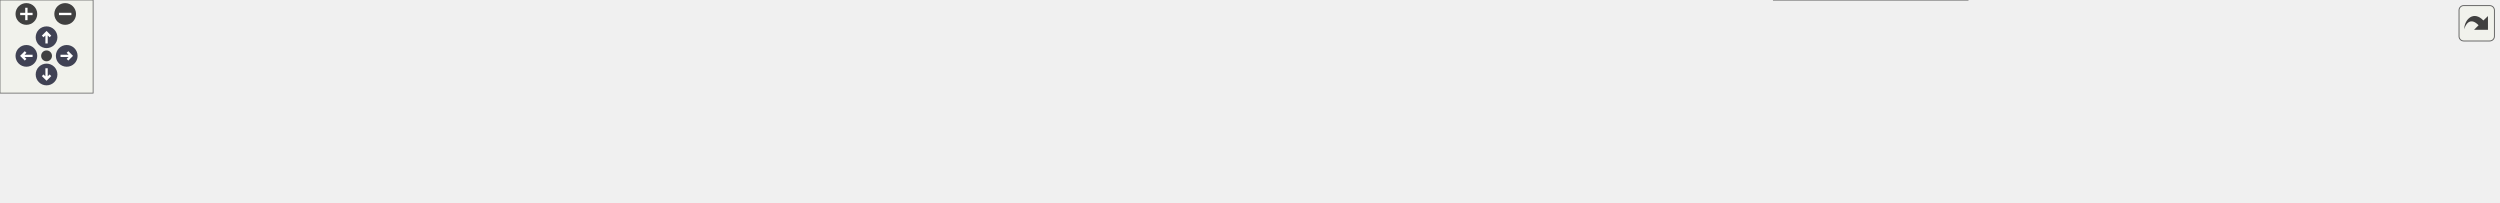
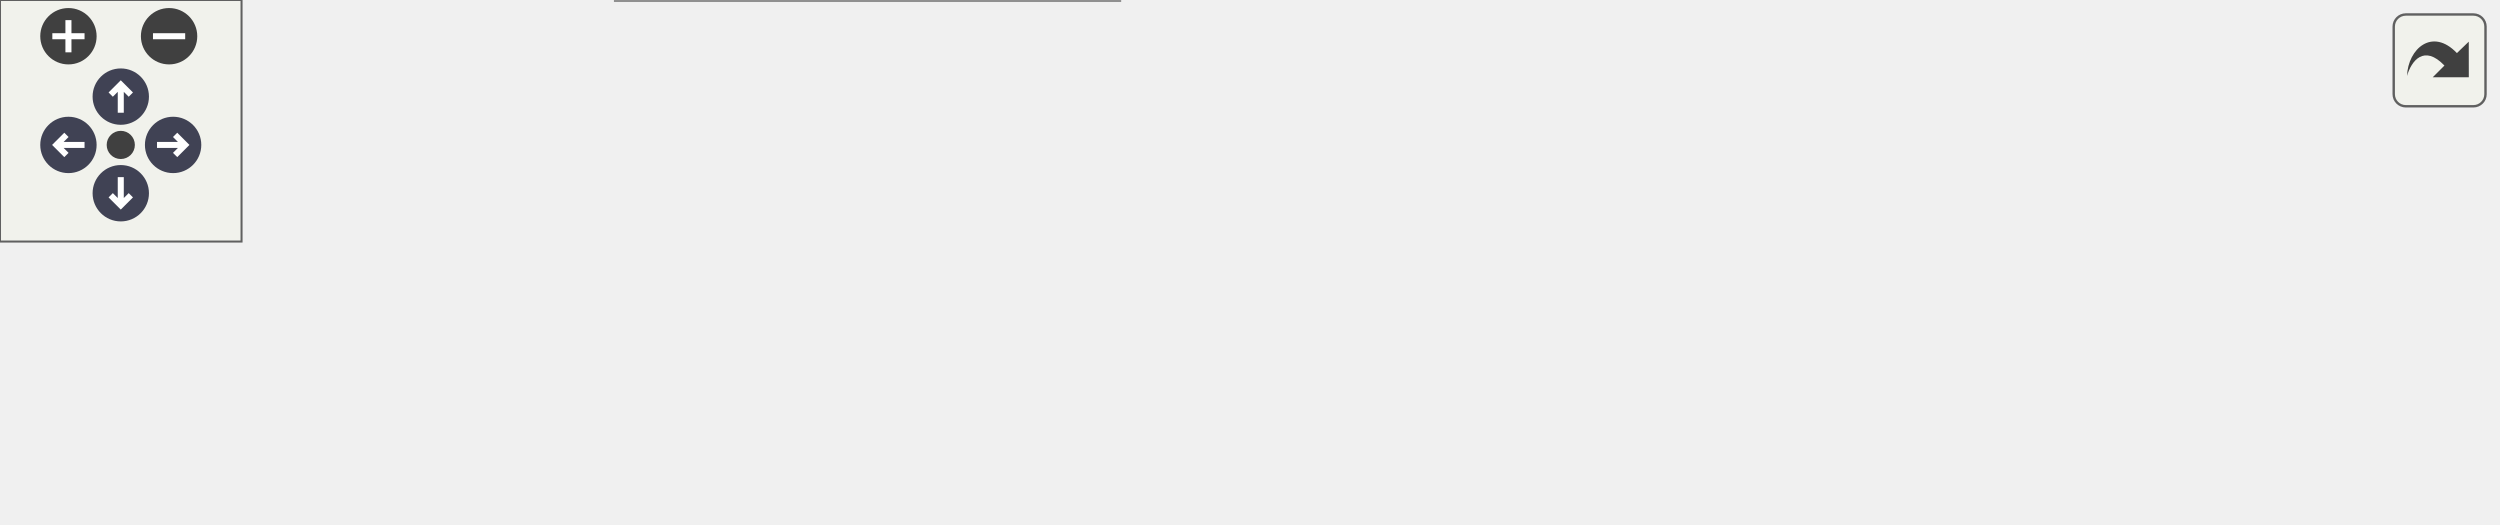
<svg xmlns="http://www.w3.org/2000/svg" xmlns:xlink="http://www.w3.org/1999/xlink" id="main" version="1.1" xml:space="preserve">
  <style type="text/css">
.node, .edge {opacity: 0.7;}
.node.selected, .edge.selected {opacity: 1;}
.edge:hover path { stroke: red; }
.edge:hover polygon { stroke: red; fill: red; }
</style>
  <defs>
    <circle id="rim" cx="0" cy="0" r="7" />
    <circle id="rim2" cx="0" cy="0" r="3.5" />
    <g id="zoomPlus">
      <use xlink:href="#rim" fill="#404040">
        <set attributeName="fill" to="#808080" begin="zoomplus.mouseover" end="zoomplus.mouseout" />
      </use>
      <path d="M-4,0h8M0,-4v8" fill="none" stroke="white" stroke-width="1.5" pointer-events="none" />
    </g>
    <g id="zoomMin">
      <use xlink:href="#rim" fill="#404040">
        <set attributeName="fill" to="#808080" begin="zoomminus.mouseover" end="zoomminus.mouseout" />
      </use>
      <path d="M-4,0h8" fill="none" stroke="white" stroke-width="1.5" pointer-events="none" />
    </g>
    <g id="arrowUp" transform="translate(30 24)">
      <use xlink:href="#rim" />
      <path pointer-events="none" fill="none" stroke="white" stroke-width="1.5" d="M0,-3.0v7 M-2.5,-0.5L0,-3.0L2.5,-0.5" />
    </g>
    <g id="arrowRight" transform="rotate(90) translate(36 -43)">
      <use xlink:href="#rim" />
      <path pointer-events="none" fill="none" stroke="white" stroke-width="1.5" d="M0,-3.0v7 M-2.5,-0.5L0,-3.0L2.5,-0.5" />
    </g>
    <g id="arrowDown" transform="rotate(180) translate(-30 -48)">
      <use xlink:href="#rim" />
      <path pointer-events="none" fill="none" stroke="white" stroke-width="1.5" d="M0,-3.0v7 M-2.5,-0.5L0,-3.0L2.5,-0.5" />
    </g>
    <g id="arrowLeft" transform="rotate(270) translate(-36 17)">
      <use xlink:href="#rim" />
      <path pointer-events="none" fill="none" stroke="white" stroke-width="1.5" d="M0,-3.0v7 M-2.5,-0.5L0,-3.0L2.5,-0.5" />
    </g>
    <g id="resetDef">
      <use xlink:href="#rim2" fill="#404040">
        <set attributeName="fill" to="#808080" begin="reset.mouseover" end="reset.mouseout" />
      </use>
    </g>
  </defs>
  <svg id="graph" class="graph">
    <g id="viewport">
      <g id="Node000001" class="node">
        <g id="a_Node000001">
          <a xlink:title=" ">
-             <polygon fill="#999999" stroke="#666666" points="1610,-56 1476,-56 1476,-37 1610,-37 1610,-56" />
-             <text text-anchor="middle" x="1543" y="-44" font-family="Helvetica,sans-Serif" font-size="10.00">m_eigen_solver::pythag</text>
+             <polygon fill="#999999" stroke="#666666" points="620,-56 486,-56 486,-37 620,-37 620,-56" />
+             <text text-anchor="middle" x="553" y="-44" font-family="Helvetica,sans-Serif" font-size="10.00">m_eigen_solver::pythag</text>
          </a>
        </g>
      </g>
      <g id="Node000002" class="node">
        <g id="a_Node000002">
          <a xlink:href="namespacem__eigen__solver.html#a0554aa8887cd850437debd71f0469bdd" target="_top" xlink:title="This subroutine is a translation of a unitary analogue of the algol procedure comlr2,...">
-             <polygon fill="white" stroke="#666666" points="1274,-56 1137,-56 1137,-37 1274,-37 1274,-56" />
-             <text text-anchor="middle" x="1205.5" y="-44" font-family="Helvetica,sans-Serif" font-size="10.00">m_eigen_solver::comqr2</text>
+             <polygon fill="white" stroke="#666666" points="284,-56 147,-56 147,-37 284,-37 284,-56" />
+             <text text-anchor="middle" x="215.5" y="-44" font-family="Helvetica,sans-Serif" font-size="10.00">m_eigen_solver::comqr2</text>
          </a>
        </g>
      </g>
      <g id="edge1_Node000001_Node000002" class="edge">
        <g id="a_edge1_Node000001_Node000002">
          <a xlink:title=" ">
-             <path fill="none" stroke="#63b8ff" d="M1490.3,-58.04C1474.27,-61.1 1456.48,-63.98 1440,-65.5 1382.47,-70.81 1367.54,-70.74 1310,-65.5 1289.62,-63.65 1267.27,-59.78 1248.56,-56.01" />
-             <polygon fill="#63b8ff" stroke="#63b8ff" points="1491.43,-61.38 1500.56,-56.01 1490.07,-54.52 1491.43,-61.38" />
+             <path fill="none" stroke="#63b8ff" d="M500.3,-58.04C484.27,-61.1 466.48,-63.98 450,-65.5 392.47,-70.81 377.54,-70.74 320,-65.5 299.62,-63.65 277.27,-59.78 258.56,-56.01" />
+             <polygon fill="#63b8ff" stroke="#63b8ff" points="501.43,-61.38 510.56,-56.01 500.07,-54.52 501.43,-61.38" />
          </a>
        </g>
      </g>
-       <g id="Node000010" class="node">
-         <g id="a_Node000010">
+       <g id="Node000004" class="node">
+         <g id="a_Node000004">
          <a xlink:href="namespacem__eigen__solver.html#a9d7bdad7cb058473d8a1683a4b399341" target="_top" xlink:title="This subroutine is a translation of a complex analogue of the algol procedure orthes,...">
-             <polygon fill="white" stroke="#666666" points="1268,-19 1143,-19 1143,0 1268,0 1268,-19" />
-             <text text-anchor="middle" x="1205.5" y="-7" font-family="Helvetica,sans-Serif" font-size="10.00">m_eigen_solver::corth</text>
+             <polygon fill="white" stroke="#666666" points="278,-19 153,-19 153,0 278,0 278,-19" />
+             <text text-anchor="middle" x="215.5" y="-7" font-family="Helvetica,sans-Serif" font-size="10.00">m_eigen_solver::corth</text>
          </a>
        </g>
      </g>
-       <g id="edge9_Node000001_Node000010" class="edge">
-         <g id="a_edge9_Node000001_Node000010">
+       <g id="edge3_Node000001_Node000004" class="edge">
+         <g id="a_edge3_Node000001_Node000004">
          <a xlink:title=" ">
-             <path fill="none" stroke="#63b8ff" d="M1483.28,-35.17C1469.14,-32.71 1454.06,-30.31 1440,-28.5 1381.91,-21.03 1315.29,-15.95 1268.12,-12.94" />
-             <polygon fill="#63b8ff" stroke="#63b8ff" points="1482.91,-38.66 1493.37,-36.96 1484.14,-31.77 1482.91,-38.66" />
+             <path fill="none" stroke="#63b8ff" d="M493.28,-35.17C479.14,-32.71 464.06,-30.31 450,-28.5 391.91,-21.03 325.29,-15.95 278.12,-12.94" />
+             <polygon fill="#63b8ff" stroke="#63b8ff" points="492.91,-38.66 503.37,-36.96 494.14,-31.77 492.91,-38.66" />
          </a>
        </g>
      </g>
-       <g id="Node000011" class="node">
-         <g id="a_Node000011">
+       <g id="Node000005" class="node">
+         <g id="a_Node000005">
          <a xlink:href="namespacem__eigen__solver.html#ac753696c245075b4785870a2fb52c9f0" target="_top" xlink:title=" ">
-             <polygon fill="white" stroke="#666666" points="1440,-56 1310,-56 1310,-37 1440,-37 1440,-56" />
-             <text text-anchor="middle" x="1375" y="-44" font-family="Helvetica,sans-Serif" font-size="10.00">m_eigen_solver::csroot</text>
+             <polygon fill="white" stroke="#666666" points="450,-56 320,-56 320,-37 450,-37 450,-56" />
+             <text text-anchor="middle" x="385" y="-44" font-family="Helvetica,sans-Serif" font-size="10.00">m_eigen_solver::csroot</text>
          </a>
        </g>
      </g>
-       <g id="edge11_Node000001_Node000011" class="edge">
-         <g id="a_edge11_Node000001_Node000011">
+       <g id="edge5_Node000001_Node000005" class="edge">
+         <g id="a_edge5_Node000001_Node000005">
          <a xlink:title=" ">
-             <path fill="none" stroke="#63b8ff" d="M1465.91,-46.5C1457.33,-46.5 1448.64,-46.5 1440.23,-46.5" />
-             <polygon fill="#63b8ff" stroke="#63b8ff" points="1465.92,-50 1475.92,-46.5 1465.92,-43 1465.92,-50" />
+             <path fill="none" stroke="#63b8ff" d="M475.91,-46.5C467.33,-46.5 458.64,-46.5 450.23,-46.5" />
+             <polygon fill="#63b8ff" stroke="#63b8ff" points="475.92,-50 485.92,-46.5 475.92,-43 475.92,-50" />
          </a>
        </g>
      </g>
      <g id="Node000003" class="node">
        <g id="a_Node000003">
          <a xlink:href="namespacem__eigen__solver.html#aefb5aec687cc395843bddeaa3fca02da" target="_top" xlink:title="This subroutine calls the recommended sequence of subroutines from the eigensystem subroutine package...">
-             <polygon fill="white" stroke="#666666" points="1101,-37 990,-37 990,-18 1101,-18 1101,-37" />
-             <text text-anchor="middle" x="1045.5" y="-25" font-family="Helvetica,sans-Serif" font-size="10.00">m_eigen_solver::cg</text>
+             <polygon fill="white" stroke="#666666" points="111,-37 0,-37 0,-18 111,-18 111,-37" />
+             <text text-anchor="middle" x="55.5" y="-25" font-family="Helvetica,sans-Serif" font-size="10.00">m_eigen_solver::cg</text>
          </a>
        </g>
      </g>
      <g id="edge2_Node000002_Node000003" class="edge">
        <g id="a_edge2_Node000002_Node000003">
          <a xlink:title=" ">
-             <path fill="none" stroke="#63b8ff" d="M1126.5,-37.12C1117.89,-36.08 1109.26,-35.05 1101.03,-34.06" />
-             <polygon fill="#63b8ff" stroke="#63b8ff" points="1126.23,-40.61 1136.58,-38.33 1127.07,-33.66 1126.23,-40.61" />
+             <path fill="none" stroke="#63b8ff" d="M136.5,-37.12C127.89,-36.08 119.26,-35.05 111.03,-34.06" />
+             <polygon fill="#63b8ff" stroke="#63b8ff" points="136.23,-40.61 146.58,-38.33 137.07,-33.66 136.23,-40.61" />
          </a>
        </g>
      </g>
-       <g id="Node000004" class="node">
-         <g id="a_Node000004">
-           <a xlink:href="namespacem__perturbation.html#a41cb29ef03f665ae5238147ea8d98ffe" target="_top" xlink:title="This subroutine solves linear system from linear stability analysis and generate instability waves fo...">
-             <polygon fill="white" stroke="#666666" points="954,-42.5 820,-42.5 820,-12.5 954,-12.5 954,-42.5" />
-             <text text-anchor="start" x="828" y="-30.5" font-family="Helvetica,sans-Serif" font-size="10.00">m_perturbation::s_solve</text>
-             <text text-anchor="middle" x="887" y="-19.5" font-family="Helvetica,sans-Serif" font-size="10.00">_linear_system</text>
+       <g id="edge4_Node000004_Node000003" class="edge">
+         <g id="a_edge4_Node000004_Node000003">
+           <a xlink:title=" ">
+             <path fill="none" stroke="#63b8ff" d="M142.85,-17.66C132.21,-18.87 121.4,-20.11 111.18,-21.27" />
+             <polygon fill="#63b8ff" stroke="#63b8ff" points="143.42,-21.12 152.96,-16.51 142.63,-14.17 143.42,-21.12" />
          </a>
        </g>
      </g>
-       <g id="edge3_Node000003_Node000004" class="edge">
-         <g id="a_edge3_Node000003_Node000004">
+       <g id="edge6_Node000005_Node000002" class="edge">
+         <g id="a_edge6_Node000005_Node000002">
          <a xlink:title=" ">
-             <path fill="none" stroke="#63b8ff" d="M979.59,-27.5C971.14,-27.5 962.47,-27.5 954.01,-27.5" />
-             <polygon fill="#63b8ff" stroke="#63b8ff" points="979.76,-31 989.76,-27.5 979.76,-24 979.76,-31" />
-           </a>
-         </g>
-       </g>
-       <g id="Node000005" class="node">
-         <g id="a_Node000005">
-           <a xlink:href="namespacem__perturbation.html#a2083de284651fe7033948177c00dcf1b" target="_top" xlink:title="This subroutine computes instability waves for a given set of spatial wavenumbers (alpha,...">
-             <polygon fill="white" stroke="#666666" points="784,-37 596,-37 596,-18 784,-18 784,-37" />
-             <text text-anchor="middle" x="690" y="-25" font-family="Helvetica,sans-Serif" font-size="10.00">m_perturbation::s_instability_wave</text>
-           </a>
-         </g>
-       </g>
-       <g id="edge4_Node000004_Node000005" class="edge">
-         <g id="a_edge4_Node000004_Node000005">
-           <a xlink:title=" ">
-             <path fill="none" stroke="#63b8ff" d="M809.87,-27.5C801.48,-27.5 792.86,-27.5 784.29,-27.5" />
-             <polygon fill="#63b8ff" stroke="#63b8ff" points="809.98,-31 819.98,-27.5 809.98,-24 809.98,-31" />
-           </a>
-         </g>
-       </g>
-       <g id="Node000006" class="node">
-         <g id="a_Node000006">
-           <a xlink:href="namespacem__perturbation.html#a68e0d6637f82ef127f3bce4fc8064e99" target="_top" xlink:title="This subroutine computes velocity perturbations for a temporal mixing layer with hypertangent mean st...">
-             <polygon fill="white" stroke="#666666" points="560,-42.5 386,-42.5 386,-12.5 560,-12.5 560,-42.5" />
-             <text text-anchor="start" x="394" y="-30.5" font-family="Helvetica,sans-Serif" font-size="10.00">m_perturbation::s_superposition</text>
-             <text text-anchor="middle" x="473" y="-19.5" font-family="Helvetica,sans-Serif" font-size="10.00">_instability_wave</text>
-           </a>
-         </g>
-       </g>
-       <g id="edge5_Node000005_Node000006" class="edge">
-         <g id="a_edge5_Node000005_Node000006">
-           <a xlink:title=" ">
-             <path fill="none" stroke="#63b8ff" d="M585.85,-27.5C577.22,-27.5 568.56,-27.5 560.08,-27.5" />
-             <polygon fill="#63b8ff" stroke="#63b8ff" points="585.95,-31 595.95,-27.5 585.95,-24 585.95,-31" />
-           </a>
-         </g>
-       </g>
-       <g id="Node000007" class="node">
-         <g id="a_Node000007">
-           <a xlink:href="namespacem__initial__condition.html#ae5ca036f43a2eebe1e2cc84fc9c61d28" target="_top" xlink:title="This subroutine peruses the patches and depending on the type of geometry associated with a particula...">
-             <polygon fill="white" stroke="#666666" points="350,-48 240,-48 240,-7 350,-7 350,-48" />
-             <text text-anchor="start" x="248" y="-36" font-family="Helvetica,sans-Serif" font-size="10.00">m_initial_condition</text>
-             <text text-anchor="start" x="248" y="-25" font-family="Helvetica,sans-Serif" font-size="10.00">::s_generate_initial</text>
-             <text text-anchor="middle" x="295" y="-14" font-family="Helvetica,sans-Serif" font-size="10.00">_condition</text>
-           </a>
-         </g>
-       </g>
-       <g id="edge6_Node000006_Node000007" class="edge">
-         <g id="a_edge6_Node000006_Node000007">
-           <a xlink:title=" ">
-             <path fill="none" stroke="#63b8ff" d="M375.53,-27.5C366.8,-27.5 358.18,-27.5 350.02,-27.5" />
-             <polygon fill="#63b8ff" stroke="#63b8ff" points="375.8,-31 385.8,-27.5 375.8,-24 375.8,-31" />
-           </a>
-         </g>
-       </g>
-       <g id="Node000008" class="node">
-         <g id="a_Node000008">
-           <a xlink:href="namespacem__start__up.html#a513ef24d6c8beafb8b94c015db266100" target="_top" xlink:title=" ">
-             <polygon fill="white" stroke="#666666" points="204,-42.5 89,-42.5 89,-12.5 204,-12.5 204,-42.5" />
-             <text text-anchor="start" x="97" y="-30.5" font-family="Helvetica,sans-Serif" font-size="10.00">m_start_up::s_apply</text>
-             <text text-anchor="middle" x="146.5" y="-19.5" font-family="Helvetica,sans-Serif" font-size="10.00">_initial_condition</text>
-           </a>
-         </g>
-       </g>
-       <g id="edge7_Node000007_Node000008" class="edge">
-         <g id="a_edge7_Node000007_Node000008">
-           <a xlink:title=" ">
-             <path fill="none" stroke="#63b8ff" d="M229.69,-27.5C221.25,-27.5 212.66,-27.5 204.36,-27.5" />
-             <polygon fill="#63b8ff" stroke="#63b8ff" points="229.87,-31 239.87,-27.5 229.87,-24 229.87,-31" />
-           </a>
-         </g>
-       </g>
-       <g id="Node000009" class="node">
-         <g id="a_Node000009">
-           <a xlink:href="p__main_8f90.html#aeec10ee8e2940c953967da3e374e1579" target="_top" xlink:title="This program takes care of setting up the initial condition and grid data for the multicomponent flow...">
-             <polygon fill="white" stroke="#666666" points="53,-37 0,-37 0,-18 53,-18 53,-37" />
-             <text text-anchor="middle" x="26.5" y="-25" font-family="Helvetica,sans-Serif" font-size="10.00">p_main</text>
-           </a>
-         </g>
-       </g>
-       <g id="edge8_Node000008_Node000009" class="edge">
-         <g id="a_edge8_Node000008_Node000009">
-           <a xlink:title=" ">
-             <path fill="none" stroke="#63b8ff" d="M78.65,-27.5C69.6,-27.5 60.81,-27.5 53.13,-27.5" />
-             <polygon fill="#63b8ff" stroke="#63b8ff" points="78.92,-31 88.92,-27.5 78.92,-24 78.92,-31" />
-           </a>
-         </g>
-       </g>
-       <g id="edge10_Node000010_Node000003" class="edge">
-         <g id="a_edge10_Node000010_Node000003">
-           <a xlink:title=" ">
-             <path fill="none" stroke="#63b8ff" d="M1132.85,-17.66C1122.21,-18.87 1111.4,-20.11 1101.18,-21.27" />
-             <polygon fill="#63b8ff" stroke="#63b8ff" points="1133.42,-21.12 1142.96,-16.51 1132.63,-14.17 1133.42,-21.12" />
-           </a>
-         </g>
-       </g>
-       <g id="edge12_Node000011_Node000002" class="edge">
-         <g id="a_edge12_Node000011_Node000002">
-           <a xlink:title=" ">
-             <path fill="none" stroke="#63b8ff" d="M1299.53,-46.5C1291.1,-46.5 1282.55,-46.5 1274.22,-46.5" />
-             <polygon fill="#63b8ff" stroke="#63b8ff" points="1299.72,-50 1309.72,-46.5 1299.72,-43 1299.72,-50" />
+             <path fill="none" stroke="#63b8ff" d="M309.53,-46.5C301.1,-46.5 292.55,-46.5 284.22,-46.5" />
+             <polygon fill="#63b8ff" stroke="#63b8ff" points="309.72,-50 319.72,-46.5 309.72,-43 309.72,-50" />
          </a>
        </g>
      </g>
    </g>
  </svg>
  <g id="navigator" transform="translate(0 0)" fill="#404254">
    <rect fill="#f2f5e9" fill-opacity="0.5" stroke="#606060" stroke-width=".5" x="0" y="0" width="60" height="60" />
    <use id="zoomplus" xlink:href="#zoomPlus" x="17" y="9" />
    <use id="zoomminus" xlink:href="#zoomMin" x="42" y="9" />
    <use id="reset" xlink:href="#resetDef" x="30" y="36" />
    <use id="arrowup" xlink:href="#arrowUp" x="0" y="0" />
    <use id="arrowright" xlink:href="#arrowRight" x="0" y="0" />
    <use id="arrowdown" xlink:href="#arrowDown" x="0" y="0" />
    <use id="arrowleft" xlink:href="#arrowLeft" x="0" y="0" />
  </g>
  <svg viewBox="0 0 15 15" width="100%" height="30px" preserveAspectRatio="xMaxYMin meet">
    <g id="arrow_out" transform="scale(0.3 0.3)">
      <a xlink:href="namespacem__eigen__solver_aeecb6d18469aac6ba1a78db5ec25d122_icgraph_org.svg" target="_base">
        <rect id="button" ry="5" rx="5" y="6" x="6" height="38" width="38" fill="#f2f5e9" fill-opacity="0.5" stroke="#606060" stroke-width="1.0" />
        <path id="arrow" d="M 11.5,31.437 C 11.94,20.098 22.043,11.323 32.159,21.979 L 37.069,17.246 C 37.069,17.246 37.088,32 37.088,32 L 22.16,31.978 C 22.16,31.978 26.998,27.14 26.998,27.14 C 18.529,18.264 13.292,25.23 11.5,31.437 z" style="fill:#404040;" />
      </a>
    </g>
  </svg>
  <style type="text/css">

[data-mouse-over-selected='false'] { opacity: 0.7; }
[data-mouse-over-selected='true']  { opacity: 1.0; }

</style>
</svg>
